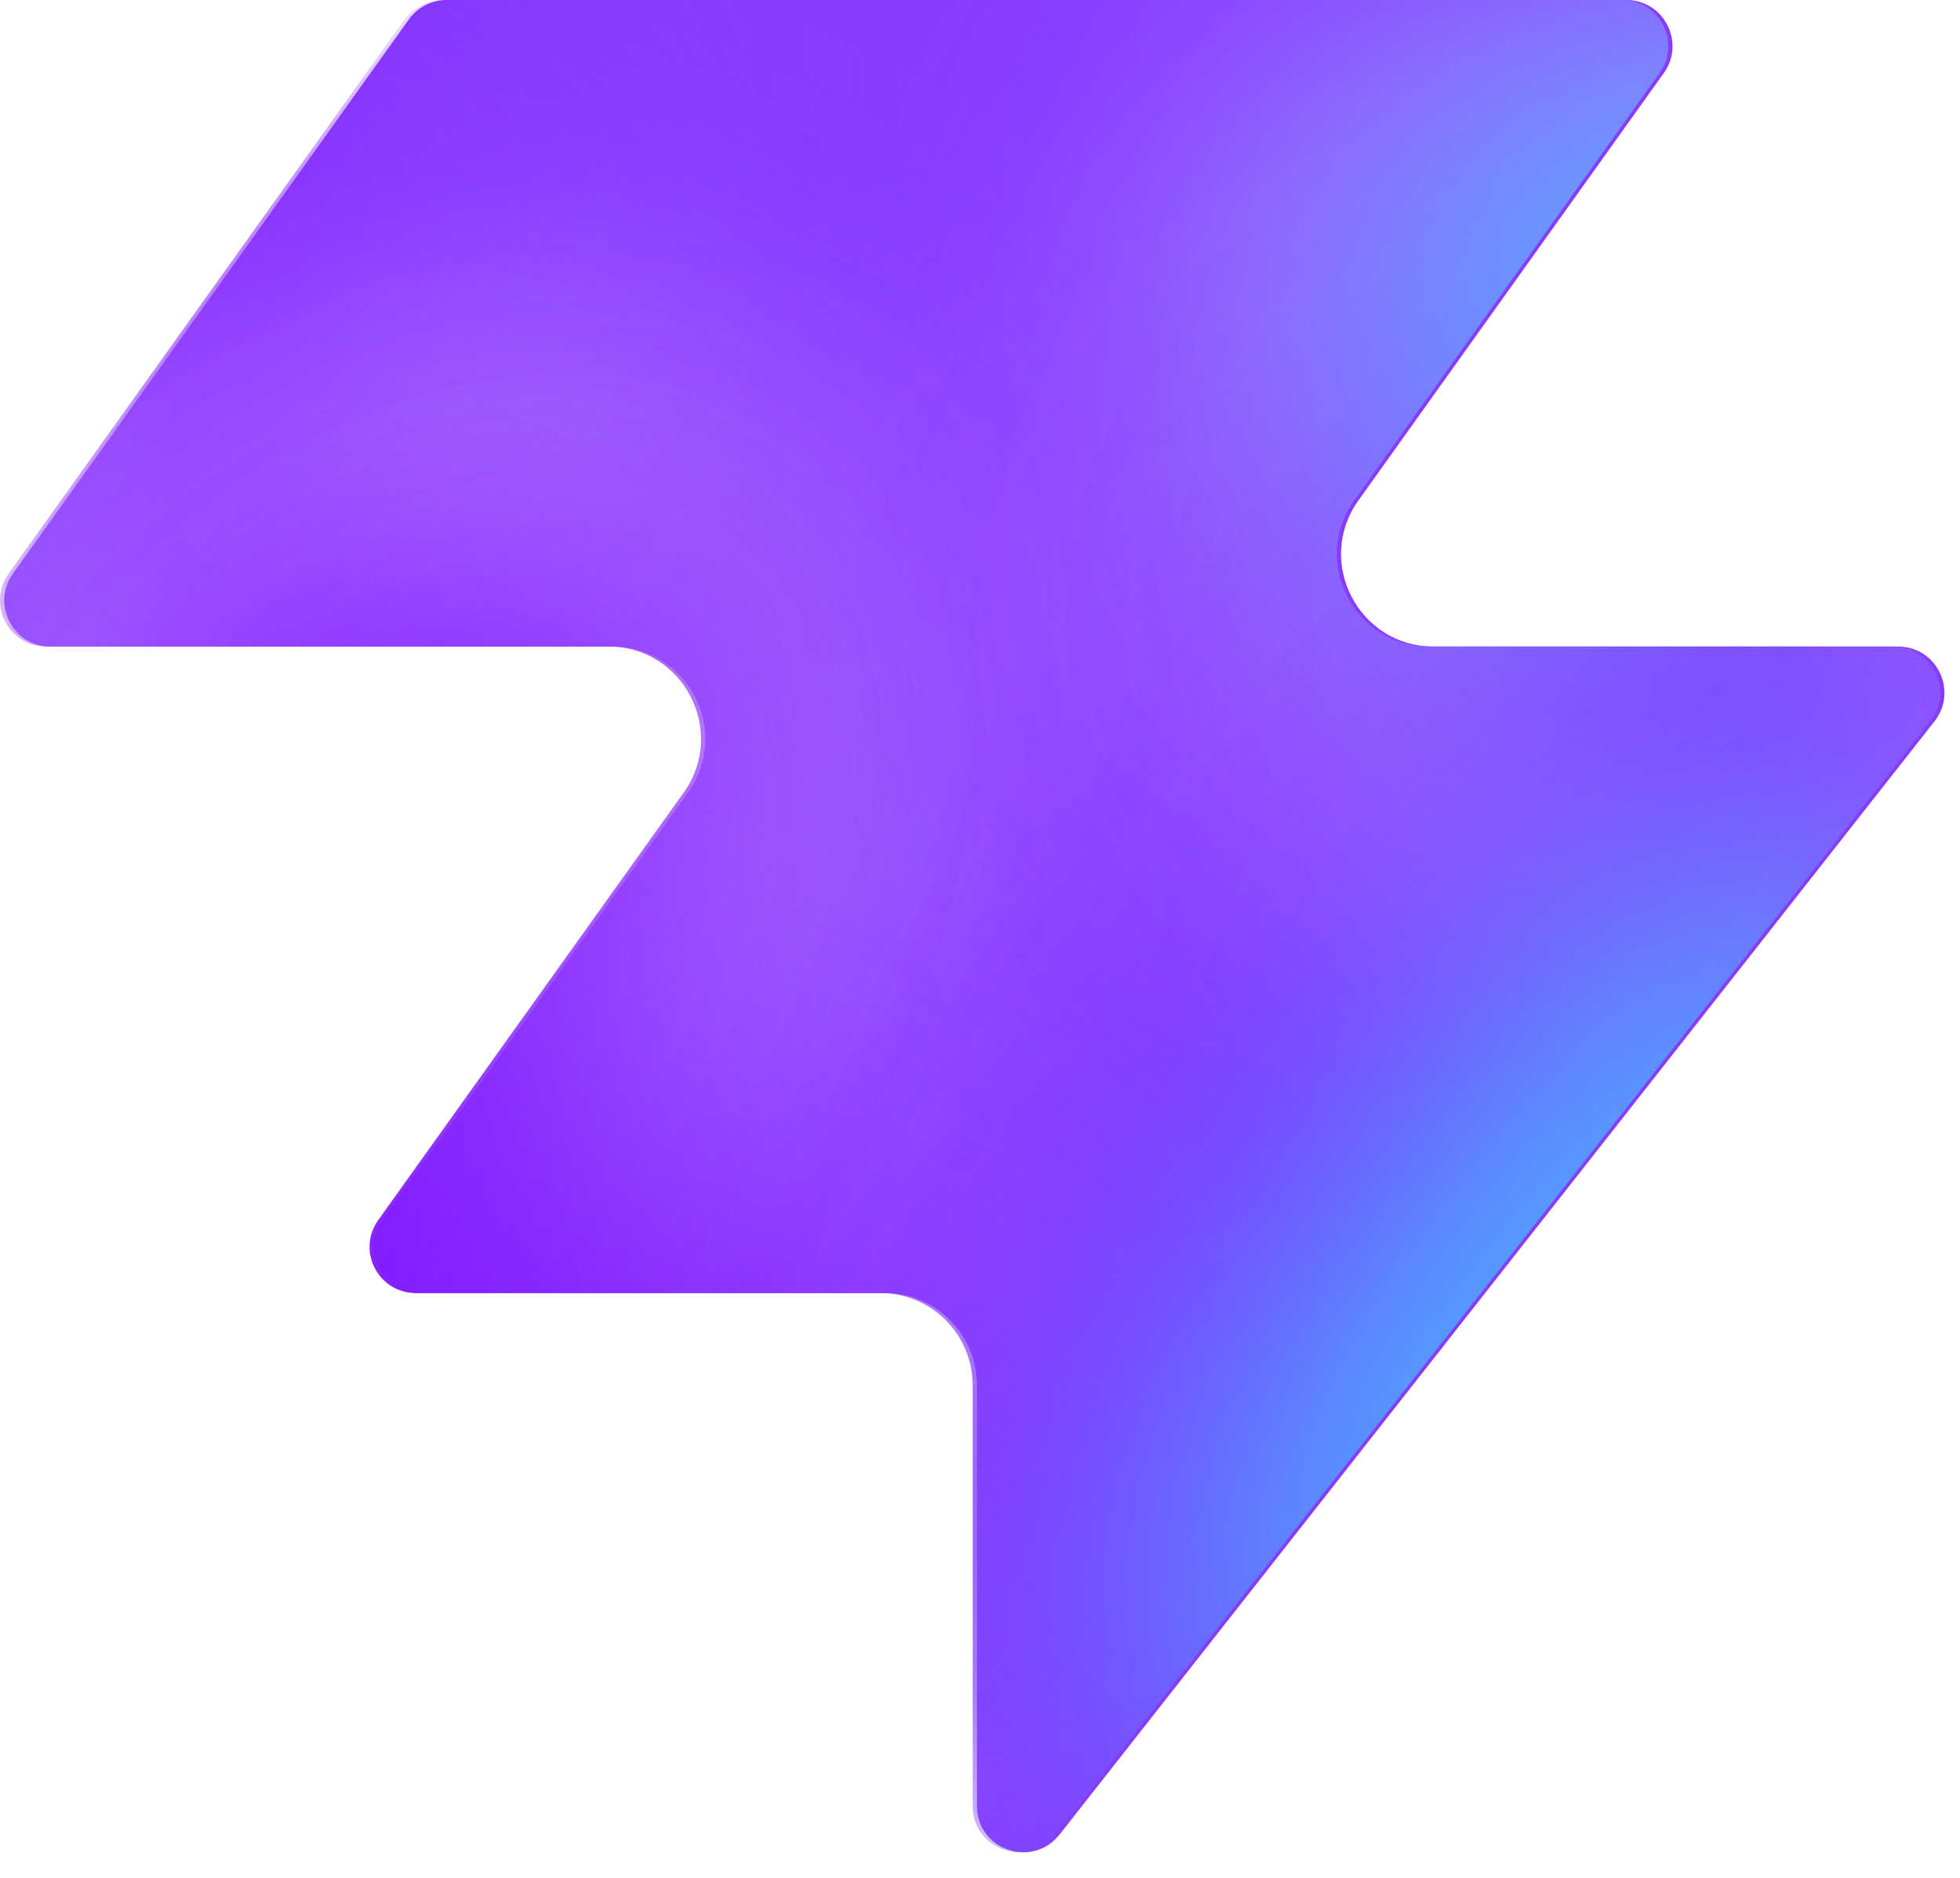
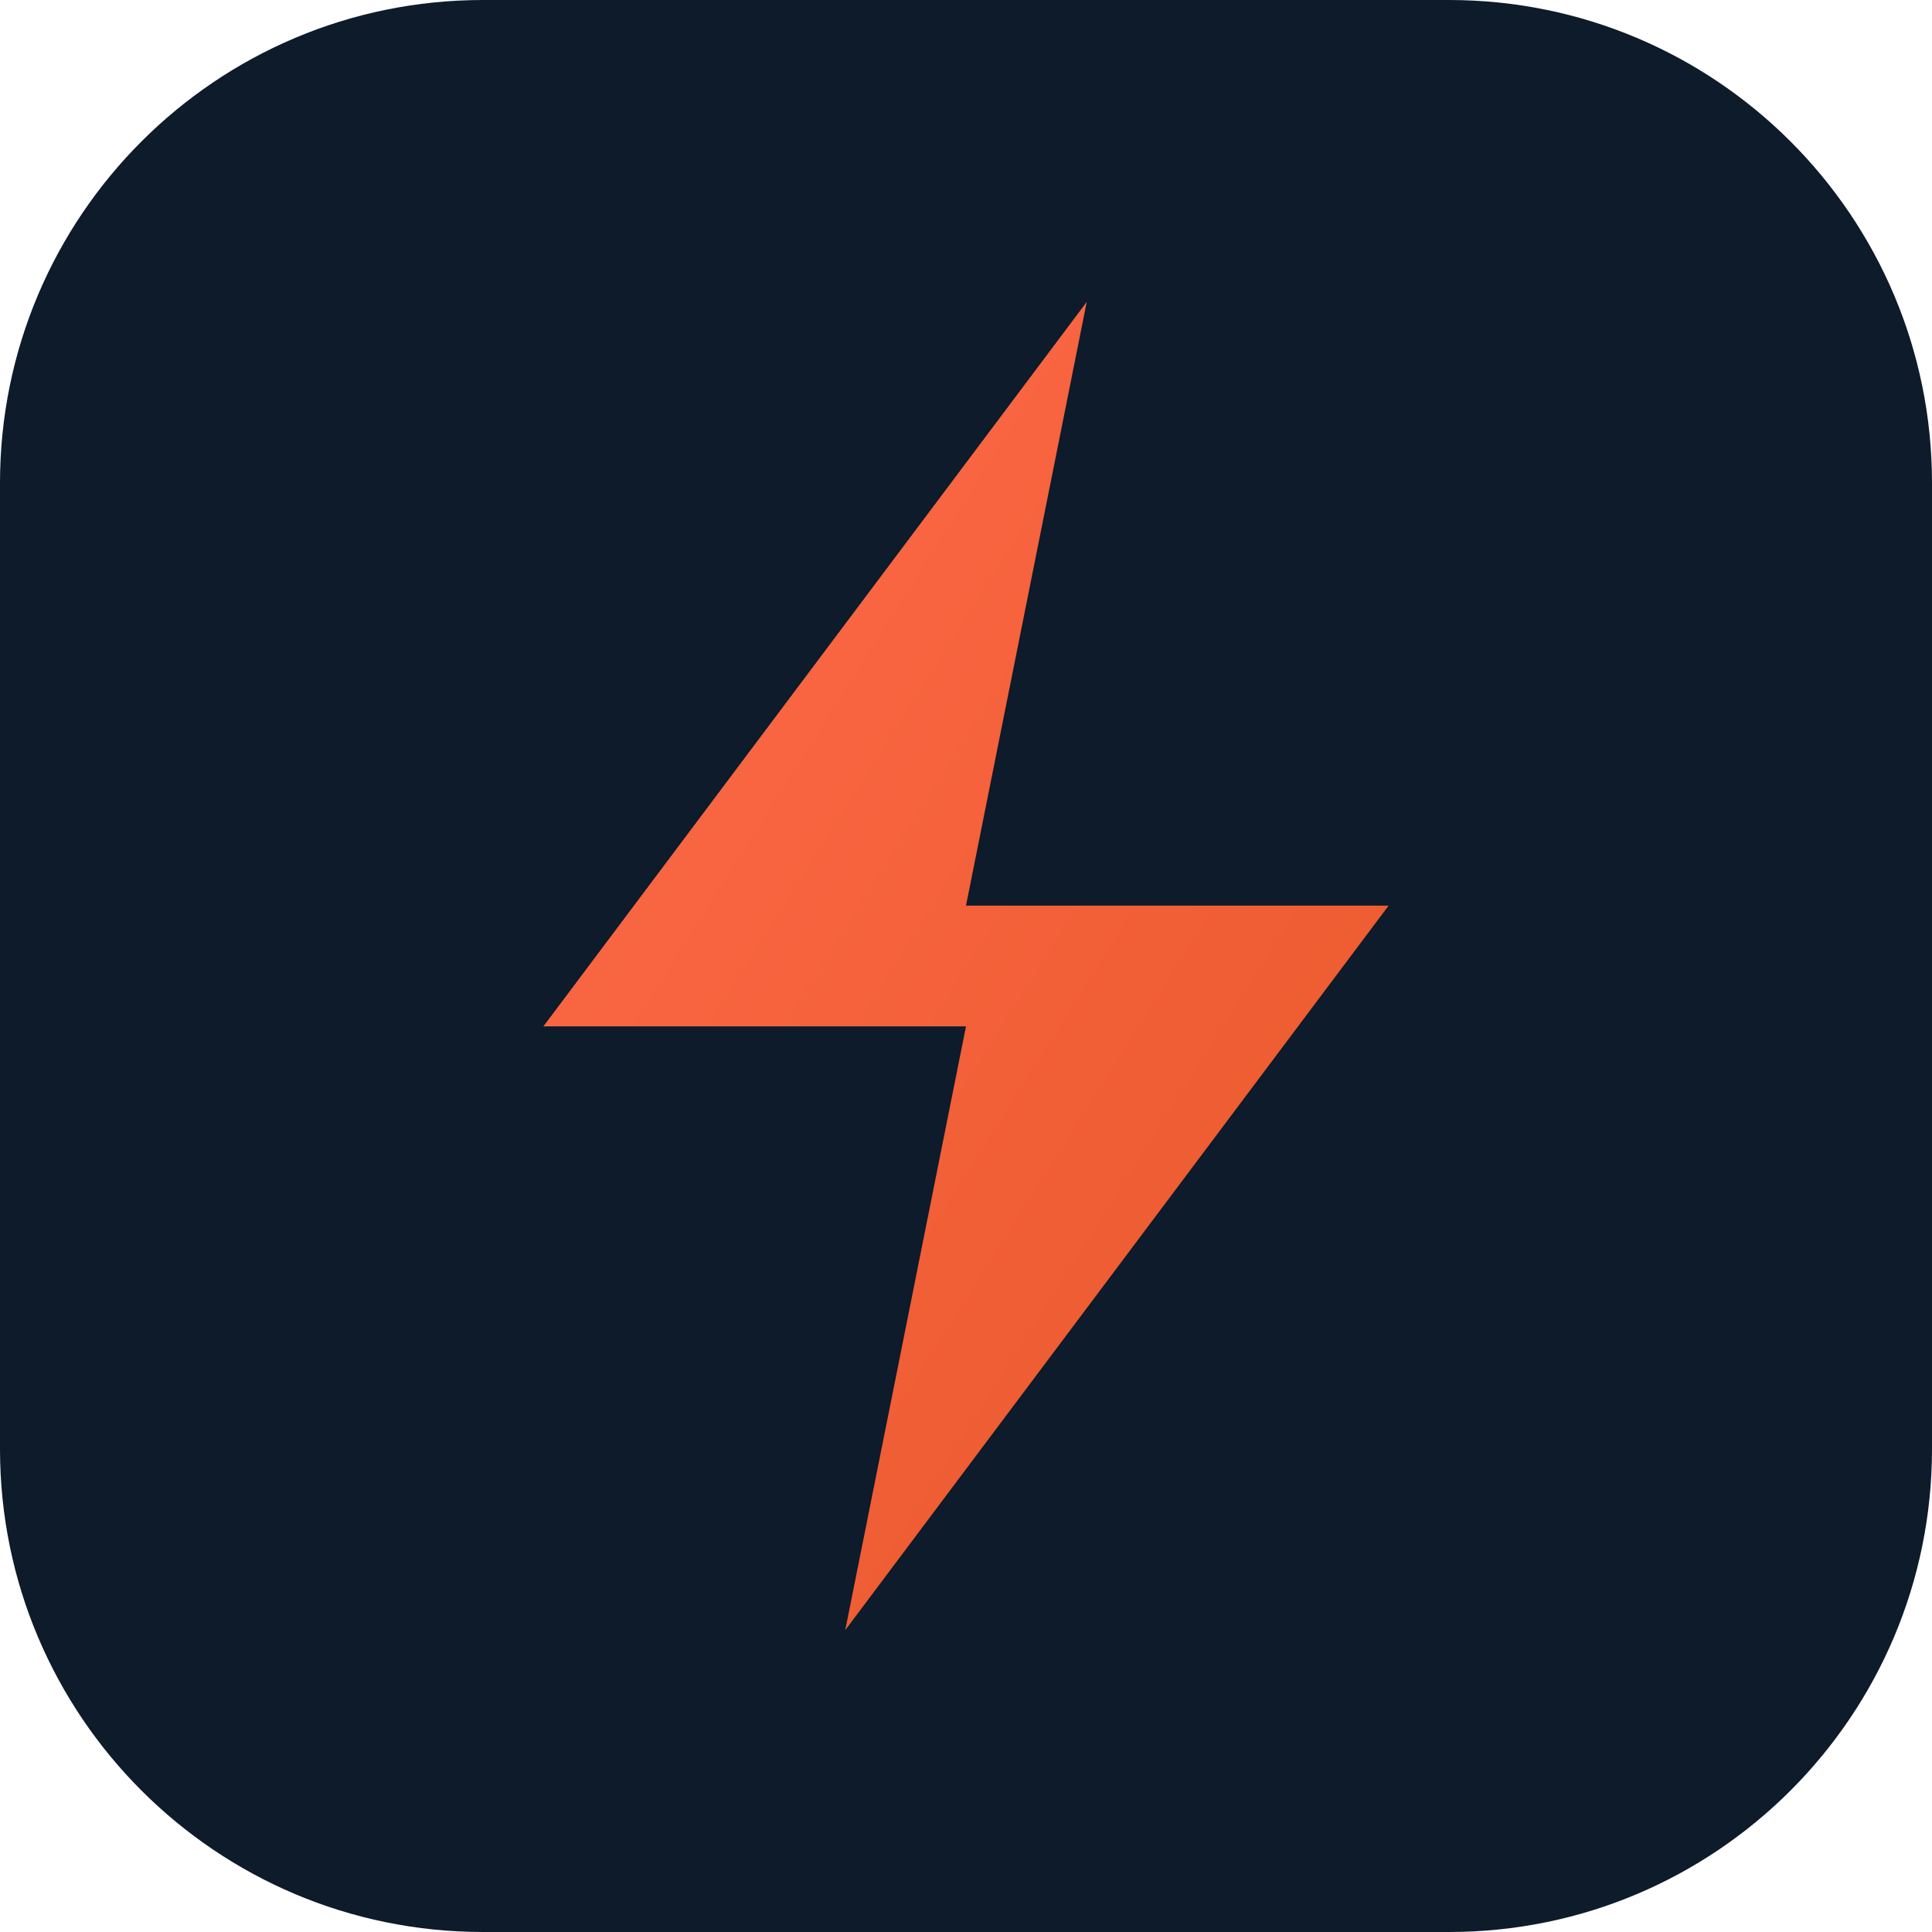
- <svg xmlns="http://www.w3.org/2000/svg" width="48" height="46" fill="none" viewBox="0 0 48 46">
-   <path fill="#863bff" d="M25.946 44.938c-.664.845-2.021.375-2.021-.698V33.937a2.26 2.26 0 0 0-2.262-2.262H10.287c-.92 0-1.456-1.04-.92-1.788l7.48-10.471c1.07-1.497 0-3.578-1.842-3.578H1.237c-.92 0-1.456-1.04-.92-1.788L10.013.474c.214-.297.556-.474.92-.474h28.894c.92 0 1.456 1.04.92 1.788l-7.48 10.471c-1.07 1.498 0 3.579 1.842 3.579h11.377c.943 0 1.473 1.088.89 1.83L25.947 44.94z" style="fill:#863bff;fill:color(display-p3 .525 .23 1);fill-opacity:1" />
-   <mask id="a" width="48" height="46" x="0" y="0" maskUnits="userSpaceOnUse" style="mask-type:alpha">
-     <path fill="#000" d="M25.842 44.938c-.664.844-2.021.375-2.021-.698V33.937a2.26 2.26 0 0 0-2.262-2.262H10.183c-.92 0-1.456-1.04-.92-1.788l7.48-10.471c1.07-1.498 0-3.579-1.842-3.579H1.133c-.92 0-1.456-1.04-.92-1.787L9.91.473c.214-.297.556-.474.92-.474h28.894c.92 0 1.456 1.04.92 1.788l-7.48 10.471c-1.07 1.498 0 3.578 1.842 3.578h11.377c.943 0 1.473 1.088.89 1.832L25.843 44.94z" style="fill:#000;fill-opacity:1" />
-   </mask>
-   <g mask="url(#a)">
-     <g filter="url(#b)">
-       <ellipse cx="5.508" cy="14.704" fill="#ede6ff" rx="5.508" ry="14.704" style="fill:#ede6ff;fill:color(display-p3 .927 .903 1);fill-opacity:1" transform="matrix(.00324 1 1 -.00324 -4.47 31.516)" />
-     </g>
-     <g filter="url(#c)">
-       <ellipse cx="10.399" cy="29.851" fill="#ede6ff" rx="10.399" ry="29.851" style="fill:#ede6ff;fill:color(display-p3 .927 .903 1);fill-opacity:1" transform="matrix(.00324 1 1 -.00324 -39.328 7.883)" />
-     </g>
-     <g filter="url(#d)">
-       <ellipse cx="5.508" cy="30.487" fill="#7e14ff" rx="5.508" ry="30.487" style="fill:#7e14ff;fill:color(display-p3 .492 .077 1);fill-opacity:1" transform="rotate(89.814 -25.913 -14.639)scale(1 -1)" />
-     </g>
-     <g filter="url(#e)">
-       <ellipse cx="5.508" cy="30.599" fill="#7e14ff" rx="5.508" ry="30.599" style="fill:#7e14ff;fill:color(display-p3 .492 .077 1);fill-opacity:1" transform="rotate(89.814 -32.644 -3.334)scale(1 -1)" />
-     </g>
-     <g filter="url(#f)">
-       <ellipse cx="5.508" cy="30.599" fill="#7e14ff" rx="5.508" ry="30.599" style="fill:#7e14ff;fill:color(display-p3 .492 .077 1);fill-opacity:1" transform="matrix(.00324 1 1 -.00324 -34.34 30.47)" />
-     </g>
-     <g filter="url(#g)">
-       <ellipse cx="14.072" cy="22.078" fill="#ede6ff" rx="14.072" ry="22.078" style="fill:#ede6ff;fill:color(display-p3 .927 .903 1);fill-opacity:1" transform="rotate(93.35 24.506 48.493)scale(-1 1)" />
-     </g>
-     <g filter="url(#h)">
-       <ellipse cx="3.47" cy="21.501" fill="#7e14ff" rx="3.47" ry="21.501" style="fill:#7e14ff;fill:color(display-p3 .492 .077 1);fill-opacity:1" transform="rotate(89.009 28.708 47.59)scale(-1 1)" />
-     </g>
-     <g filter="url(#i)">
-       <ellipse cx="3.47" cy="21.501" fill="#7e14ff" rx="3.47" ry="21.501" style="fill:#7e14ff;fill:color(display-p3 .492 .077 1);fill-opacity:1" transform="rotate(89.009 28.708 47.59)scale(-1 1)" />
-     </g>
-     <g filter="url(#j)">
-       <ellipse cx=".387" cy="8.972" fill="#7e14ff" rx="4.407" ry="29.108" style="fill:#7e14ff;fill:color(display-p3 .492 .077 1);fill-opacity:1" transform="rotate(39.51 .387 8.972)" />
-     </g>
-     <g filter="url(#k)">
-       <ellipse cx="47.523" cy="-6.092" fill="#7e14ff" rx="4.407" ry="29.108" style="fill:#7e14ff;fill:color(display-p3 .492 .077 1);fill-opacity:1" transform="rotate(37.892 47.523 -6.092)" />
-     </g>
-     <g filter="url(#l)">
-       <ellipse cx="41.412" cy="6.333" fill="#47bfff" rx="5.971" ry="9.665" style="fill:#47bfff;fill:color(display-p3 .28 .748 1);fill-opacity:1" transform="rotate(37.892 41.412 6.333)" />
-     </g>
-     <g filter="url(#m)">
-       <ellipse cx="-1.879" cy="38.332" fill="#7e14ff" rx="4.407" ry="29.108" style="fill:#7e14ff;fill:color(display-p3 .492 .077 1);fill-opacity:1" transform="rotate(37.892 -1.88 38.332)" />
-     </g>
-     <g filter="url(#n)">
-       <ellipse cx="-1.879" cy="38.332" fill="#7e14ff" rx="4.407" ry="29.108" style="fill:#7e14ff;fill:color(display-p3 .492 .077 1);fill-opacity:1" transform="rotate(37.892 -1.88 38.332)" />
-     </g>
-     <g filter="url(#o)">
-       <ellipse cx="35.651" cy="29.907" fill="#7e14ff" rx="4.407" ry="29.108" style="fill:#7e14ff;fill:color(display-p3 .492 .077 1);fill-opacity:1" transform="rotate(37.892 35.651 29.907)" />
-     </g>
-     <g filter="url(#p)">
-       <ellipse cx="38.418" cy="32.4" fill="#47bfff" rx="5.971" ry="15.297" style="fill:#47bfff;fill:color(display-p3 .28 .748 1);fill-opacity:1" transform="rotate(37.892 38.418 32.4)" />
-     </g>
-   </g>
+ <svg xmlns="http://www.w3.org/2000/svg" viewBox="0 0 32 32">
  <defs>
-     <filter id="b" width="60.045" height="41.654" x="-19.77" y="16.149" color-interpolation-filters="sRGB" filterUnits="userSpaceOnUse">
-       <feFlood flood-opacity="0" result="BackgroundImageFix" />
-       <feBlend in="SourceGraphic" in2="BackgroundImageFix" result="shape" />
-       <feGaussianBlur result="effect1_foregroundBlur_2002_17158" stdDeviation="7.659" />
-     </filter>
-     <filter id="c" width="90.34" height="51.437" x="-54.613" y="-7.533" color-interpolation-filters="sRGB" filterUnits="userSpaceOnUse">
-       <feFlood flood-opacity="0" result="BackgroundImageFix" />
-       <feBlend in="SourceGraphic" in2="BackgroundImageFix" result="shape" />
-       <feGaussianBlur result="effect1_foregroundBlur_2002_17158" stdDeviation="7.659" />
-     </filter>
-     <filter id="d" width="79.355" height="29.4" x="-49.64" y="2.03" color-interpolation-filters="sRGB" filterUnits="userSpaceOnUse">
-       <feFlood flood-opacity="0" result="BackgroundImageFix" />
-       <feBlend in="SourceGraphic" in2="BackgroundImageFix" result="shape" />
-       <feGaussianBlur result="effect1_foregroundBlur_2002_17158" stdDeviation="4.596" />
-     </filter>
-     <filter id="e" width="79.579" height="29.4" x="-45.045" y="20.029" color-interpolation-filters="sRGB" filterUnits="userSpaceOnUse">
-       <feFlood flood-opacity="0" result="BackgroundImageFix" />
-       <feBlend in="SourceGraphic" in2="BackgroundImageFix" result="shape" />
-       <feGaussianBlur result="effect1_foregroundBlur_2002_17158" stdDeviation="4.596" />
-     </filter>
-     <filter id="f" width="79.579" height="29.4" x="-43.513" y="21.178" color-interpolation-filters="sRGB" filterUnits="userSpaceOnUse">
-       <feFlood flood-opacity="0" result="BackgroundImageFix" />
-       <feBlend in="SourceGraphic" in2="BackgroundImageFix" result="shape" />
-       <feGaussianBlur result="effect1_foregroundBlur_2002_17158" stdDeviation="4.596" />
-     </filter>
-     <filter id="g" width="74.749" height="58.852" x="15.756" y="-17.901" color-interpolation-filters="sRGB" filterUnits="userSpaceOnUse">
-       <feFlood flood-opacity="0" result="BackgroundImageFix" />
-       <feBlend in="SourceGraphic" in2="BackgroundImageFix" result="shape" />
-       <feGaussianBlur result="effect1_foregroundBlur_2002_17158" stdDeviation="7.659" />
-     </filter>
-     <filter id="h" width="61.377" height="25.362" x="23.548" y="2.284" color-interpolation-filters="sRGB" filterUnits="userSpaceOnUse">
-       <feFlood flood-opacity="0" result="BackgroundImageFix" />
-       <feBlend in="SourceGraphic" in2="BackgroundImageFix" result="shape" />
-       <feGaussianBlur result="effect1_foregroundBlur_2002_17158" stdDeviation="4.596" />
-     </filter>
-     <filter id="i" width="61.377" height="25.362" x="23.548" y="2.284" color-interpolation-filters="sRGB" filterUnits="userSpaceOnUse">
-       <feFlood flood-opacity="0" result="BackgroundImageFix" />
-       <feBlend in="SourceGraphic" in2="BackgroundImageFix" result="shape" />
-       <feGaussianBlur result="effect1_foregroundBlur_2002_17158" stdDeviation="4.596" />
-     </filter>
-     <filter id="j" width="56.045" height="63.649" x="-27.636" y="-22.853" color-interpolation-filters="sRGB" filterUnits="userSpaceOnUse">
-       <feFlood flood-opacity="0" result="BackgroundImageFix" />
-       <feBlend in="SourceGraphic" in2="BackgroundImageFix" result="shape" />
-       <feGaussianBlur result="effect1_foregroundBlur_2002_17158" stdDeviation="4.596" />
-     </filter>
-     <filter id="k" width="54.814" height="64.646" x="20.116" y="-38.415" color-interpolation-filters="sRGB" filterUnits="userSpaceOnUse">
-       <feFlood flood-opacity="0" result="BackgroundImageFix" />
-       <feBlend in="SourceGraphic" in2="BackgroundImageFix" result="shape" />
-       <feGaussianBlur result="effect1_foregroundBlur_2002_17158" stdDeviation="4.596" />
-     </filter>
-     <filter id="l" width="33.541" height="35.313" x="24.641" y="-11.323" color-interpolation-filters="sRGB" filterUnits="userSpaceOnUse">
-       <feFlood flood-opacity="0" result="BackgroundImageFix" />
-       <feBlend in="SourceGraphic" in2="BackgroundImageFix" result="shape" />
-       <feGaussianBlur result="effect1_foregroundBlur_2002_17158" stdDeviation="4.596" />
-     </filter>
-     <filter id="m" width="54.814" height="64.646" x="-29.286" y="6.009" color-interpolation-filters="sRGB" filterUnits="userSpaceOnUse">
-       <feFlood flood-opacity="0" result="BackgroundImageFix" />
-       <feBlend in="SourceGraphic" in2="BackgroundImageFix" result="shape" />
-       <feGaussianBlur result="effect1_foregroundBlur_2002_17158" stdDeviation="4.596" />
-     </filter>
-     <filter id="n" width="54.814" height="64.646" x="-29.286" y="6.009" color-interpolation-filters="sRGB" filterUnits="userSpaceOnUse">
-       <feFlood flood-opacity="0" result="BackgroundImageFix" />
-       <feBlend in="SourceGraphic" in2="BackgroundImageFix" result="shape" />
-       <feGaussianBlur result="effect1_foregroundBlur_2002_17158" stdDeviation="4.596" />
-     </filter>
-     <filter id="o" width="54.814" height="64.646" x="8.244" y="-2.416" color-interpolation-filters="sRGB" filterUnits="userSpaceOnUse">
-       <feFlood flood-opacity="0" result="BackgroundImageFix" />
-       <feBlend in="SourceGraphic" in2="BackgroundImageFix" result="shape" />
-       <feGaussianBlur result="effect1_foregroundBlur_2002_17158" stdDeviation="4.596" />
-     </filter>
-     <filter id="p" width="39.409" height="43.623" x="18.713" y="10.588" color-interpolation-filters="sRGB" filterUnits="userSpaceOnUse">
-       <feFlood flood-opacity="0" result="BackgroundImageFix" />
-       <feBlend in="SourceGraphic" in2="BackgroundImageFix" result="shape" />
-       <feGaussianBlur result="effect1_foregroundBlur_2002_17158" stdDeviation="4.596" />
-     </filter>
+     <linearGradient id="sparkGradient" x1="0%" y1="0%" x2="100%" y2="100%">
+       <stop offset="0%" stop-color="#FF6B4A" />
+       <stop offset="100%" stop-color="#E8572A" />
+     </linearGradient>
  </defs>
+   <rect width="32" height="32" rx="8" fill="#0D1B2A" />
+   <path d="M18 5L9 17H16L14 27L23 15H16L18 5Z" fill="url(#sparkGradient)" />
</svg>
